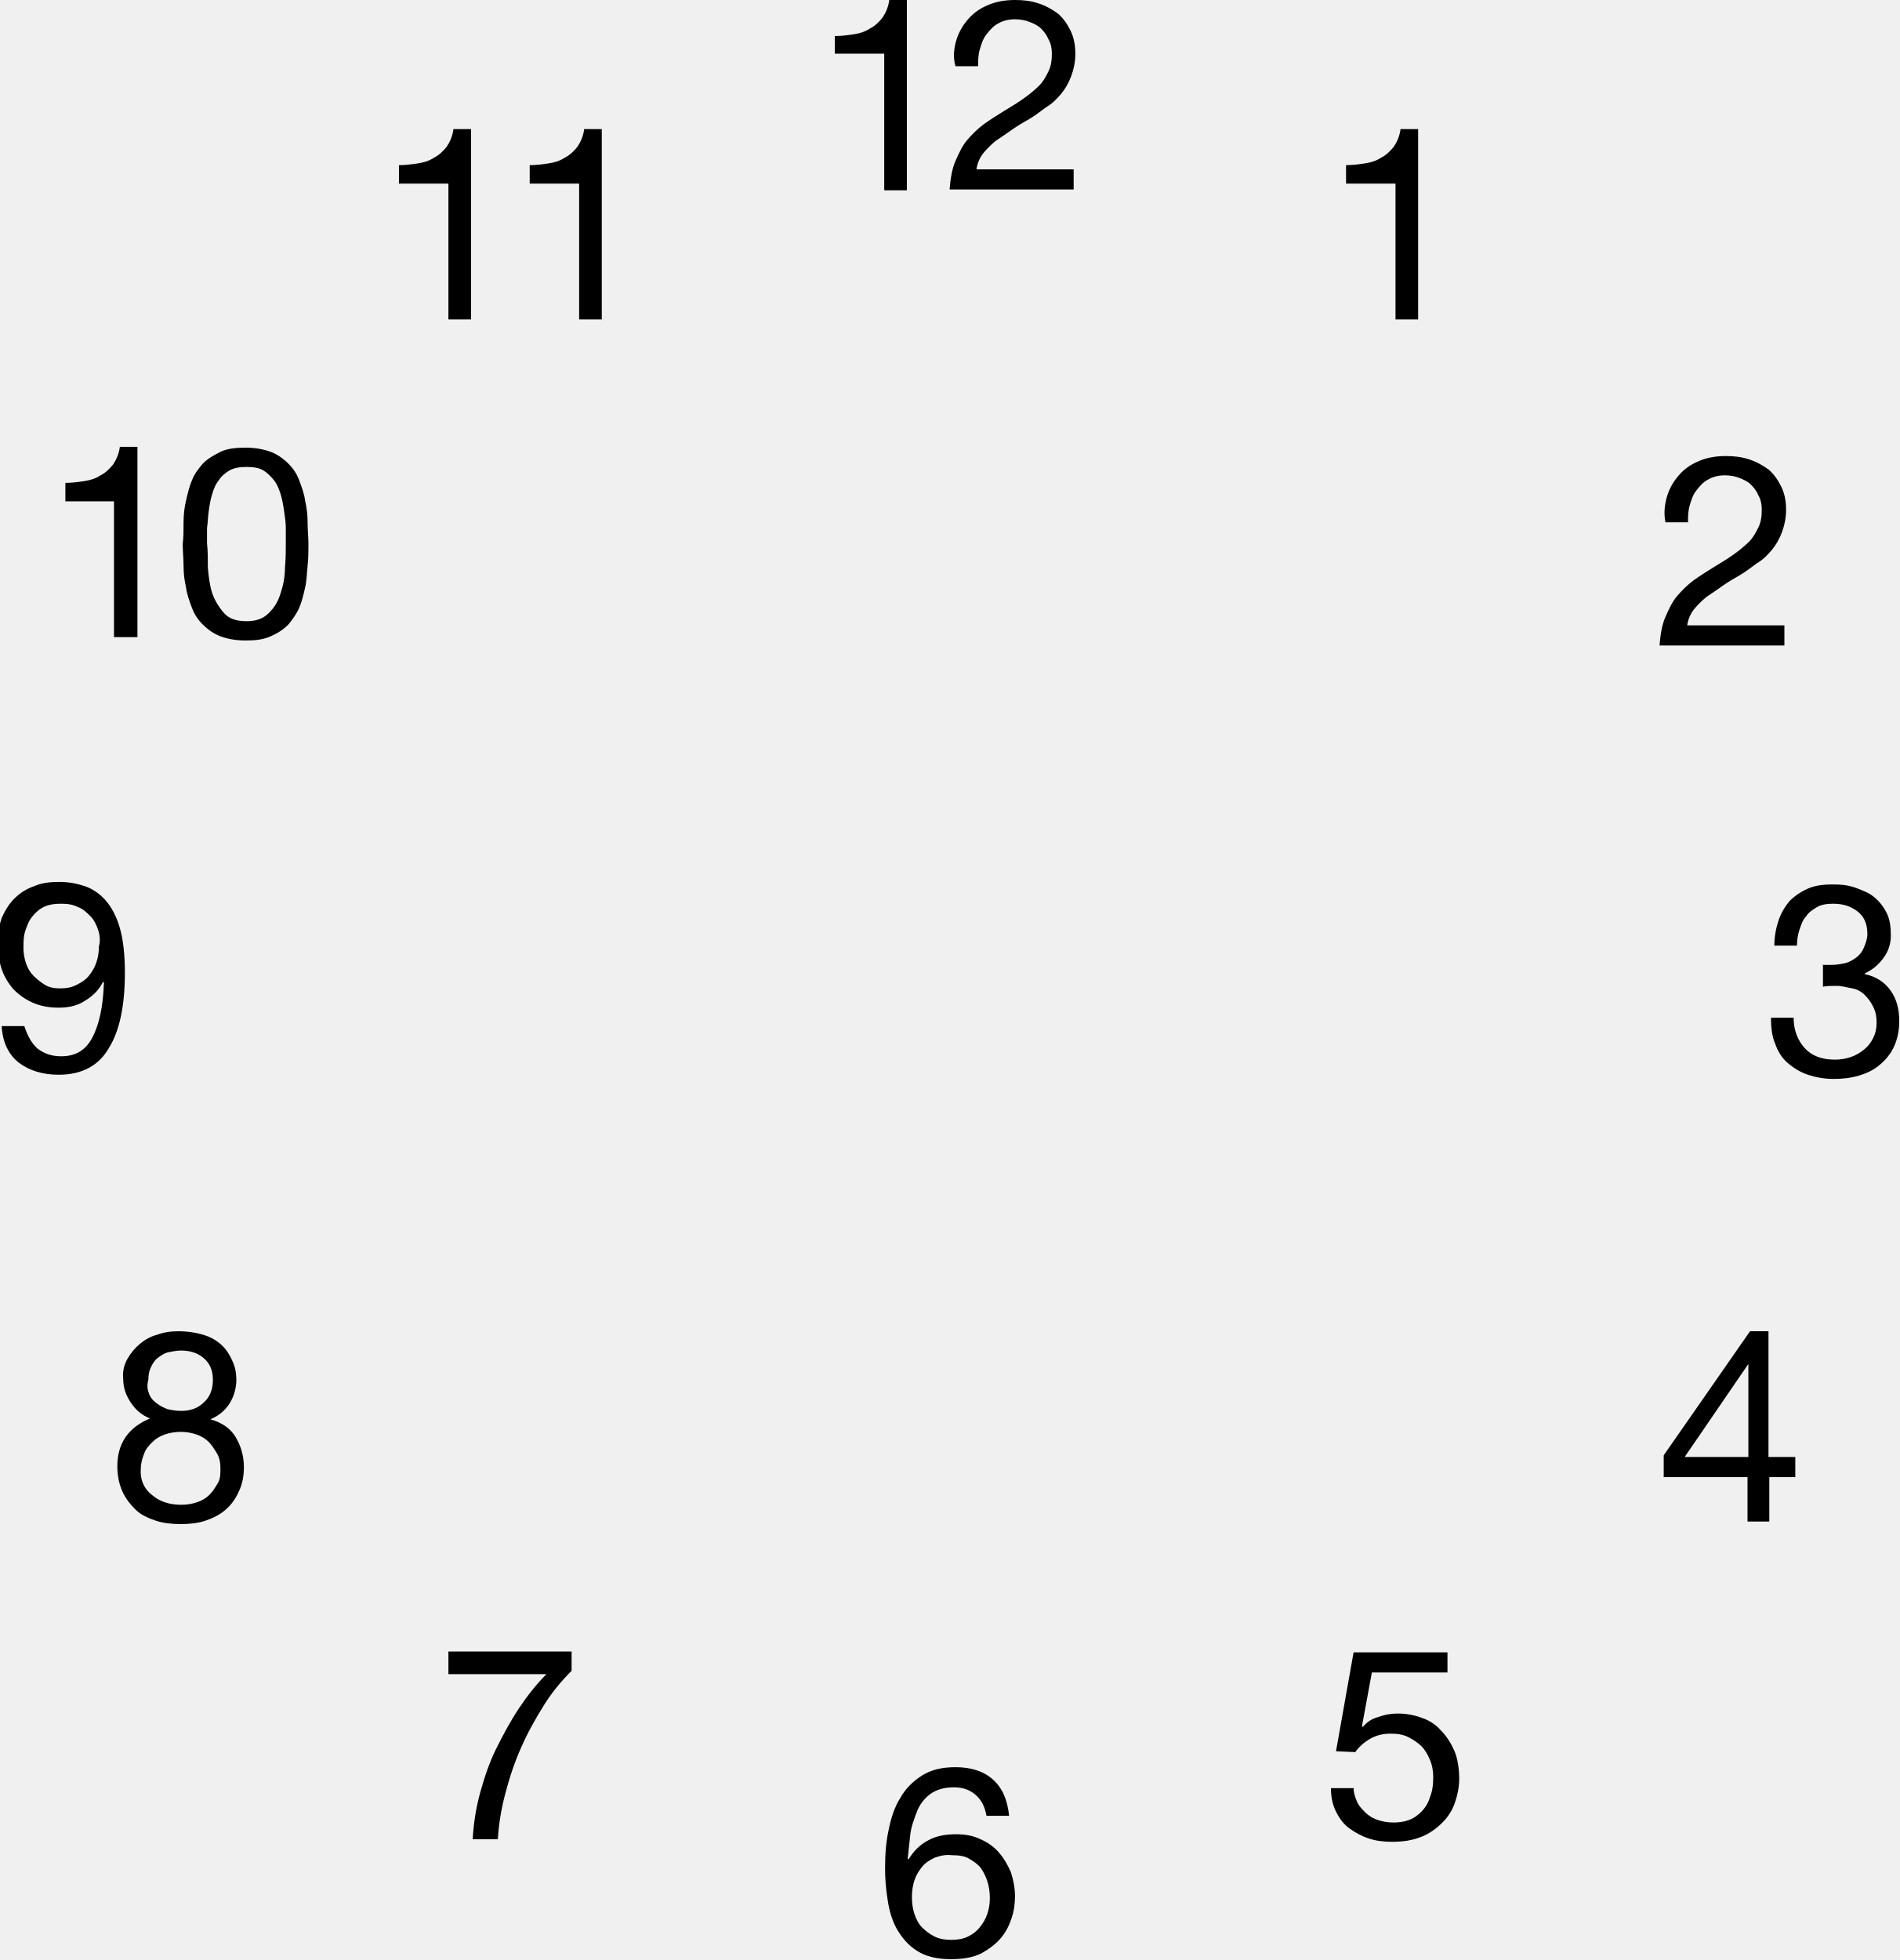
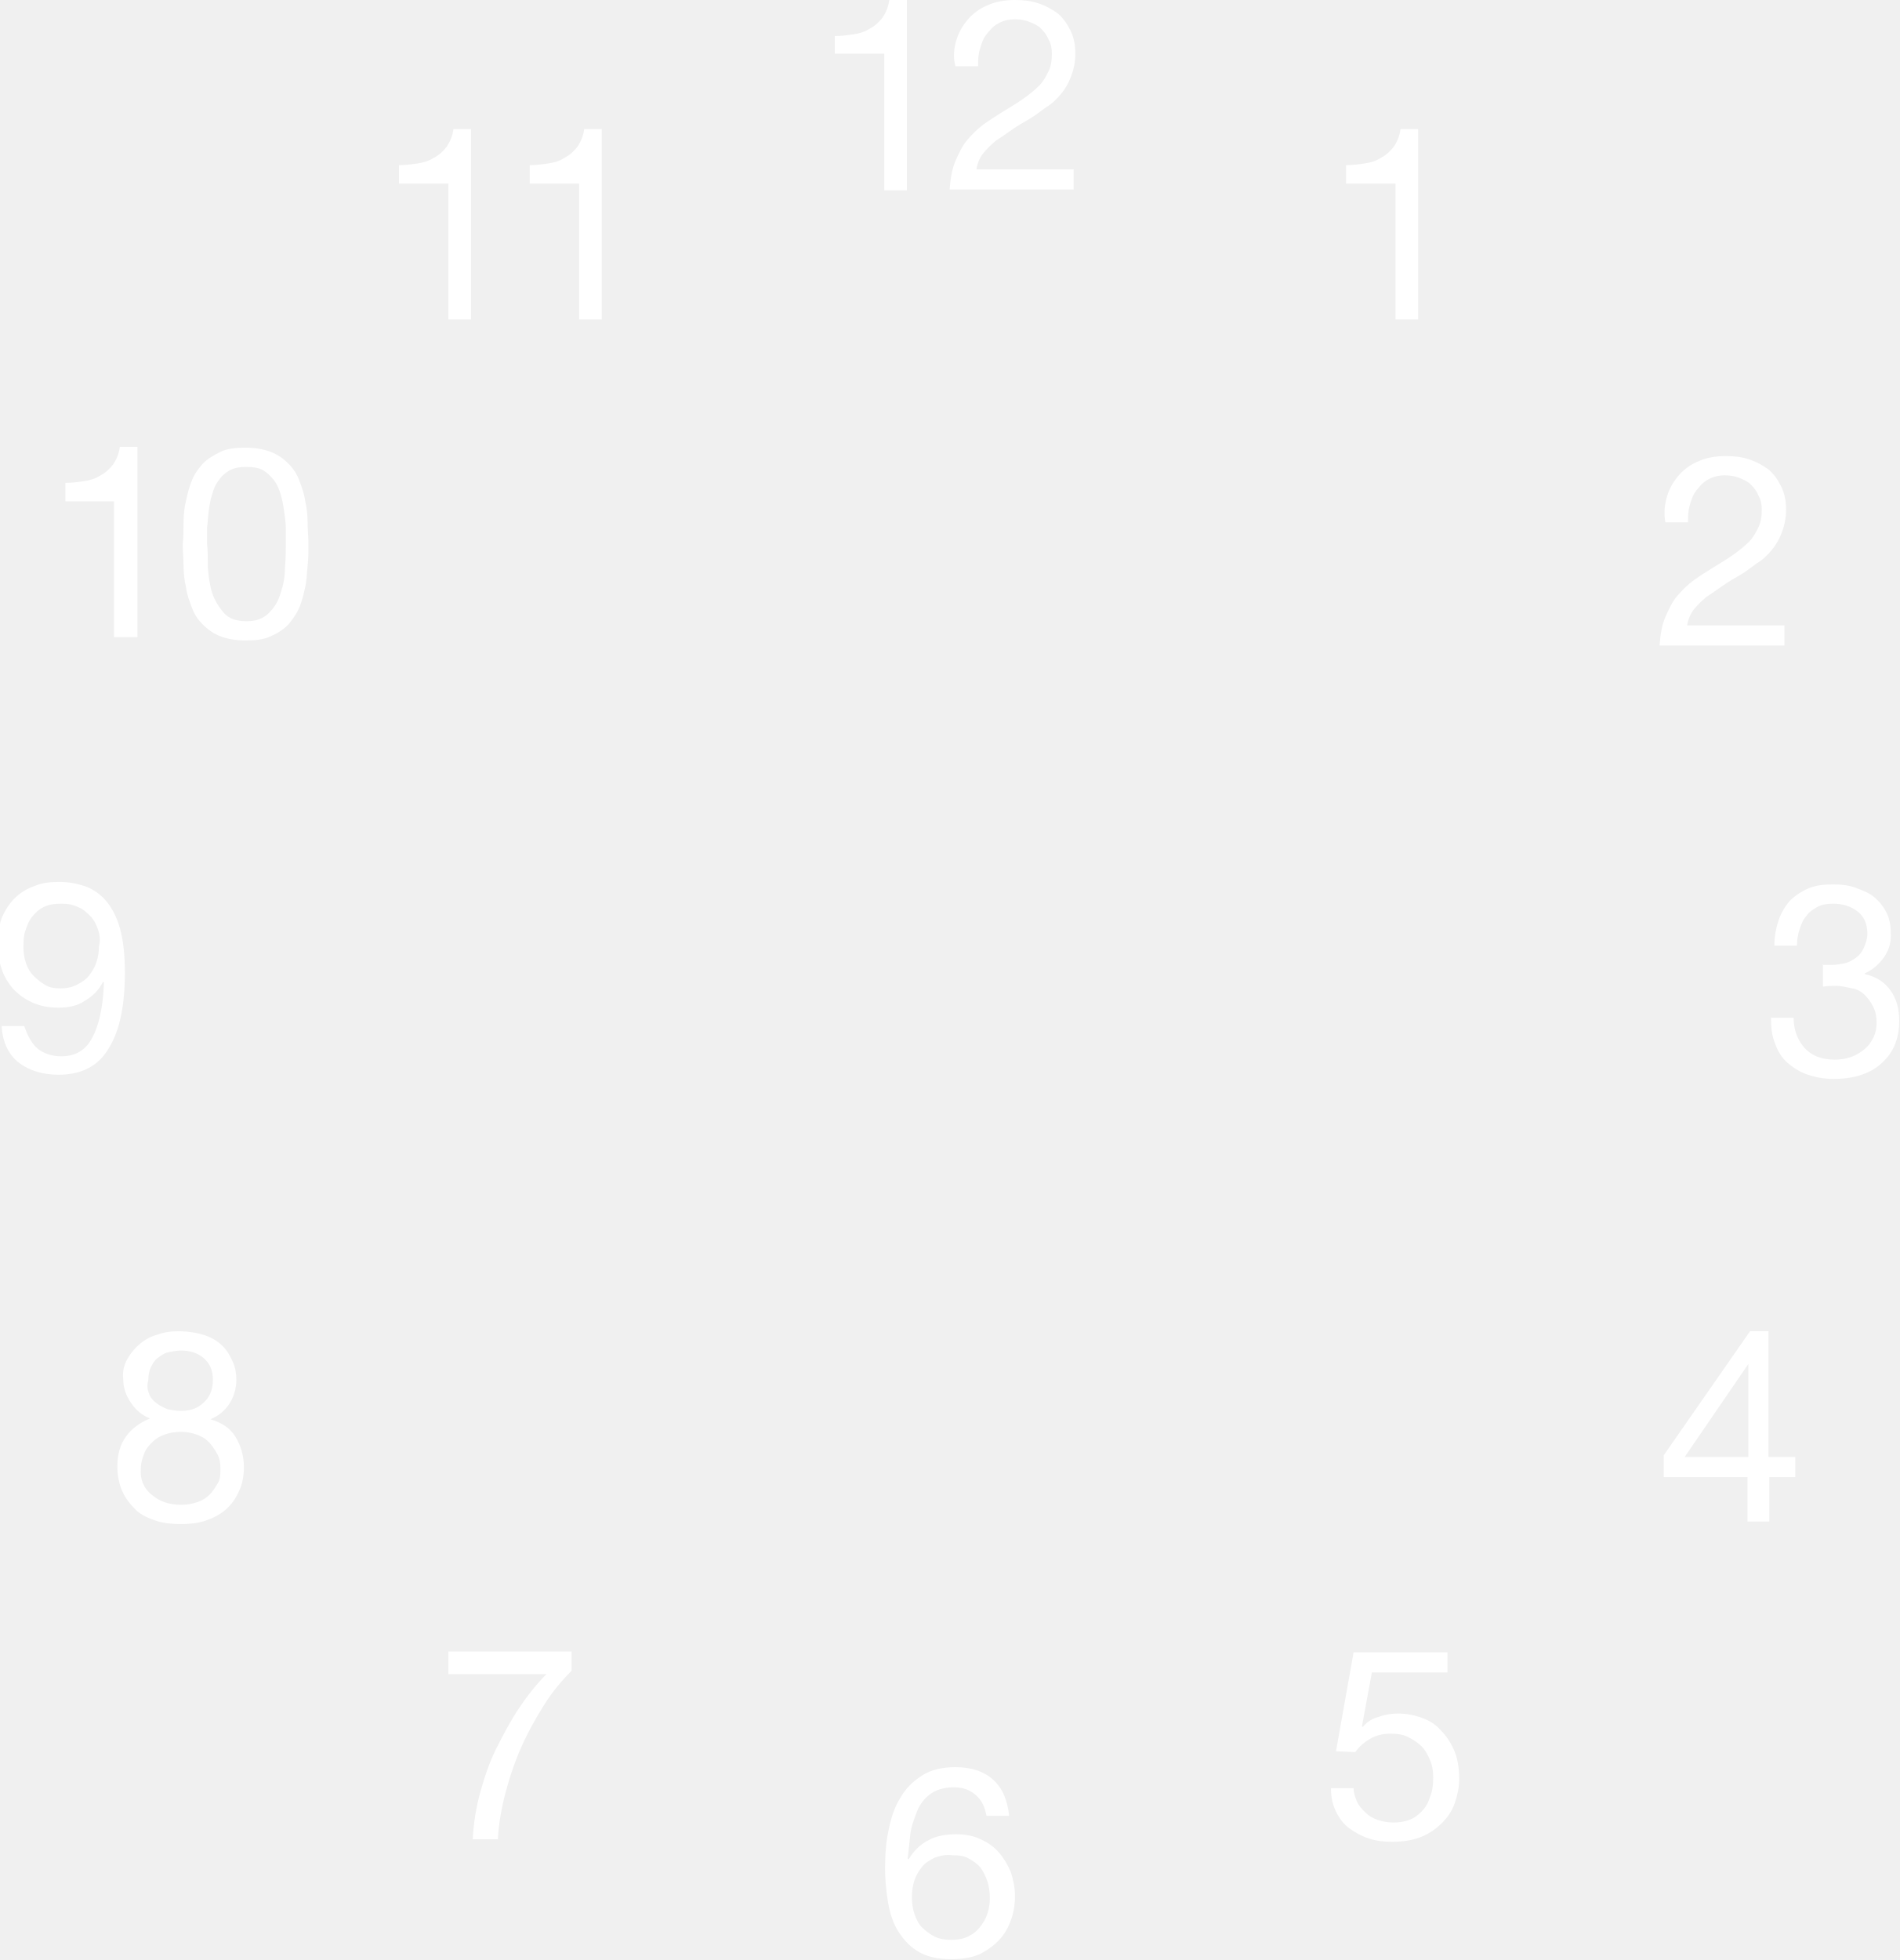
- <svg xmlns="http://www.w3.org/2000/svg" viewBox="0 0 226.6 233.8">
+ <svg xmlns="http://www.w3.org/2000/svg" viewBox="0 0 226.6 233.8" fill="white">
  <path d="M105.5 22.7V6.4h-5.9V4.3c.8 0 1.5-.1 2.2-.2.7-.1 1.4-.3 2-.7.6-.3 1.1-.8 1.5-1.3.4-.6.7-1.3.8-2.1h2.1v22.7h-2.7zM114.1 4.8c.3-1 .8-1.8 1.4-2.5.6-.7 1.4-1.3 2.4-1.7.9-.4 2-.6 3.2-.6 1 0 1.9.1 2.8.4.9.3 1.6.7 2.3 1.2.6.5 1.1 1.2 1.5 2 .4.8.6 1.7.6 2.8 0 1-.2 1.9-.5 2.7s-.7 1.5-1.2 2.1c-.5.6-1.1 1.2-1.8 1.6-.7.5-1.3 1-2 1.4-.7.4-1.4.8-2.1 1.3s-1.3.9-1.9 1.3c-.6.5-1.1 1-1.5 1.5s-.7 1.2-.8 1.9h11.6v2.4h-14.8c.1-1.3.3-2.5.7-3.4.4-.9.8-1.8 1.4-2.5s1.2-1.3 2-1.9c.7-.5 1.5-1 2.3-1.5 1-.6 1.8-1.1 2.5-1.6s1.3-1 1.8-1.5.8-1.1 1.1-1.7.4-1.3.4-2.1c0-.6-.1-1.2-.4-1.7-.2-.5-.5-.9-.9-1.3s-.9-.6-1.4-.8c-.5-.2-1.1-.3-1.7-.3-.8 0-1.5.2-2 .5-.6.3-1 .8-1.4 1.3-.4.5-.6 1.1-.8 1.8s-.2 1.3-.2 2H114c-.3-1-.2-2.1.1-3.1zM166.5 38.2V21.9h-5.9v-2.2c.8 0 1.5-.1 2.2-.2.7-.1 1.4-.3 2-.7.6-.3 1.1-.8 1.5-1.3.4-.6.7-1.3.8-2.1h2.1v22.7h-2.7zM198.9 59.2c.3-1 .8-1.8 1.4-2.5.6-.7 1.4-1.3 2.4-1.7.9-.4 2-.6 3.2-.6 1 0 1.9.1 2.8.4.9.3 1.6.7 2.3 1.2.6.5 1.1 1.2 1.5 2 .4.8.6 1.7.6 2.8 0 1-.2 1.9-.5 2.7s-.7 1.5-1.2 2.1c-.5.6-1.1 1.2-1.8 1.6-.7.5-1.3 1-2 1.4-.7.4-1.4.8-2.1 1.3s-1.3.9-1.9 1.3c-.6.5-1.1 1-1.5 1.5s-.7 1.2-.8 1.9h11.6V77H198c.1-1.3.3-2.5.7-3.4.4-.9.8-1.8 1.4-2.5s1.2-1.3 2-1.9c.7-.5 1.5-1 2.3-1.5 1-.6 1.8-1.1 2.5-1.6s1.3-1 1.8-1.5.8-1.1 1.1-1.7.4-1.3.4-2.1c0-.6-.1-1.2-.4-1.7-.2-.5-.5-.9-.9-1.3s-.9-.6-1.4-.8c-.5-.2-1.1-.3-1.7-.3-.8 0-1.5.2-2 .5-.6.3-1 .8-1.4 1.3-.4.5-.6 1.1-.8 1.8s-.2 1.3-.2 2h-2.7c-.2-1.1-.1-2.1.2-3.1zM217.6 115.1H218.5c.6 0 1.1-.1 1.6-.2s1-.4 1.4-.7c.4-.3.7-.7.9-1.2.2-.5.4-1 .4-1.6 0-1.2-.4-2.1-1.2-2.7-.8-.6-1.7-.9-2.9-.9-.7 0-1.4.1-1.9.4-.5.3-1 .6-1.3 1.1-.4.4-.6 1-.8 1.6-.2.6-.3 1.2-.3 1.9h-2.7c0-1.1.2-2.1.5-3s.8-1.7 1.3-2.3c.6-.6 1.3-1.1 2.2-1.5.9-.4 1.9-.5 3-.5 1 0 1.9.1 2.7.4s1.6.6 2.2 1.1c.6.5 1.1 1.1 1.5 1.9s.5 1.7.5 2.7c0 1-.3 1.9-.9 2.7-.6.8-1.3 1.4-2.2 1.8v.1c1.4.3 2.4 1 3.1 2 .7 1 1 2.2 1 3.6 0 1.1-.2 2.1-.6 3-.4.9-1 1.6-1.7 2.2s-1.5 1-2.5 1.3-2 .4-3 .4c-1.2 0-2.2-.2-3.1-.5-.9-.3-1.7-.8-2.4-1.4-.7-.6-1.2-1.4-1.5-2.3-.4-.9-.5-2-.5-3.1h2.7c0 1.5.5 2.7 1.3 3.6.8.9 2 1.4 3.6 1.4.7 0 1.3-.1 1.9-.3.6-.2 1.1-.5 1.6-.9s.8-.8 1.1-1.4.4-1.2.4-1.8c0-.7-.1-1.3-.4-1.9s-.6-1-1-1.4-.9-.7-1.5-.8-1.2-.3-1.9-.3c-.6 0-1.1 0-1.6.1V115c-.1.1 0 .1.1.1zM214.2 173.8v2.4h-3.1v5.3h-2.6v-5.3h-10v-2.6l10.3-14.8h2.2v15h3.2zm-5.6-11.1l-7.6 11.1h7.6v-11.1zM163.7 199.4l-1.2 6.5.1.1c.5-.6 1.1-1 1.9-1.2.8-.3 1.6-.4 2.3-.4 1 0 2 .2 2.8.5.9.3 1.7.8 2.3 1.5.7.7 1.2 1.5 1.6 2.4s.6 2.1.6 3.4c0 1-.2 1.9-.5 2.8-.3.9-.8 1.7-1.5 2.4s-1.5 1.3-2.5 1.7-2.1.6-3.5.6c-1 0-1.9-.1-2.8-.4s-1.6-.7-2.3-1.2-1.2-1.2-1.6-2c-.4-.8-.6-1.7-.6-2.8h2.7c0 .6.2 1.1.4 1.6s.6.9 1 1.3.9.7 1.5.9c.6.2 1.2.3 1.9.3.6 0 1.3-.1 1.8-.3.6-.2 1.1-.6 1.5-1 .4-.4.8-1 1-1.7.3-.7.4-1.5.4-2.4 0-.7-.1-1.4-.4-2.1s-.6-1.2-1-1.6-1-.8-1.6-1.1-1.3-.4-2.1-.4c-.9 0-1.7.2-2.4.6-.7.4-1.3.9-1.8 1.6l-2.3-.1 2.1-11.8h11.2v2.4h-9zM116.4 214.1c-.7-.6-1.5-.9-2.6-.9-1.2 0-2.1.3-2.8.8s-1.3 1.3-1.6 2.1-.7 1.8-.8 2.8c-.1 1-.2 1.9-.3 2.8l.1.1c.6-1 1.4-1.8 2.4-2.3.9-.5 2-.7 3.3-.7 1.1 0 2.1.2 2.9.6.9.4 1.6.9 2.2 1.6s1 1.4 1.4 2.3c.3.9.5 1.9.5 2.9 0 .8-.1 1.7-.4 2.6-.3.9-.7 1.7-1.3 2.4-.6.7-1.4 1.3-2.3 1.8-1 .5-2.2.7-3.6.7-1.7 0-3-.3-4.1-1s-1.8-1.6-2.4-2.6c-.6-1.1-.9-2.2-1.1-3.5-.2-1.3-.3-2.5-.3-3.7 0-1.6.1-3.1.4-4.5.3-1.5.7-2.8 1.4-3.9.6-1.1 1.5-2 2.6-2.7 1.1-.7 2.4-1 4-1 1.9 0 3.4.5 4.5 1.5s1.7 2.4 1.9 4.3h-2.7c-.2-1.1-.6-1.9-1.3-2.5zm-4.9 7.5c-.6.3-1.1.6-1.5 1.1-.4.5-.7 1-.9 1.6-.2.6-.3 1.3-.3 2s.1 1.4.3 2c.2.6.5 1.2.9 1.6.4.4.9.8 1.5 1.1.6.3 1.3.4 2 .4s1.4-.1 2-.4c.6-.3 1-.6 1.4-1.1.4-.5.7-1 .9-1.6s.3-1.2.3-1.9-.1-1.4-.3-2c-.2-.6-.5-1.2-.8-1.6-.4-.5-.9-.8-1.4-1.1s-1.2-.4-2-.4c-.9-.1-1.5.1-2.1.3zM64.9 203.4c-1 1.6-1.9 3.2-2.7 5-.8 1.8-1.4 3.6-1.9 5.5s-.8 3.7-.9 5.5h-3c.1-1.9.4-3.8.9-5.6.5-1.8 1.1-3.6 1.9-5.2s1.7-3.3 2.7-4.8c1-1.5 2.1-2.9 3.3-4.1H53.5V197h14.7v2.3c-1.2 1.2-2.3 2.5-3.3 4.1zM15.2 162.1c.4-.7.9-1.3 1.5-1.8s1.3-.9 2.1-1.1c.8-.3 1.6-.4 2.5-.4 1.2 0 2.3.2 3.2.5.9.3 1.6.8 2.1 1.3s.9 1.2 1.2 1.9c.3.7.4 1.4.4 2.1 0 1-.3 2-.8 2.8s-1.3 1.5-2.3 1.9c1.4.4 2.4 1.1 3 2.1s1 2.2 1 3.6c0 1.1-.2 2.1-.6 2.9-.4.9-.9 1.6-1.6 2.2s-1.5 1-2.4 1.3-1.9.4-2.9.4c-1.1 0-2.1-.1-3-.4-.9-.3-1.8-.7-2.4-1.3s-1.2-1.3-1.6-2.2c-.4-.9-.6-1.9-.6-3 0-1.3.3-2.5 1-3.5s1.7-1.7 2.9-2.2c-1-.4-1.7-1-2.3-1.9-.6-.9-.9-1.8-.9-2.8-.1-.9.1-1.7.5-2.4zm2.9 16.2c.9.8 2.1 1.2 3.5 1.2.7 0 1.3-.1 1.9-.3.6-.2 1.1-.5 1.5-.9s.7-.9 1-1.4.3-1.1.3-1.8c0-.6-.1-1.2-.4-1.7s-.6-1-1-1.4-.9-.7-1.5-.9c-.6-.2-1.2-.3-1.8-.3-.7 0-1.3.1-1.9.3-.6.2-1.1.5-1.5.9-.4.4-.8.8-1 1.4-.2.5-.4 1.1-.4 1.8-.1 1.2.3 2.3 1.3 3.1zm-.3-12c.2.5.5.8.9 1.1.4.3.8.5 1.3.7.5.1 1 .2 1.6.2 1.1 0 2-.3 2.7-1 .7-.6 1.1-1.5 1.1-2.7s-.4-2-1.1-2.6c-.7-.6-1.6-.9-2.7-.9-.5 0-1 .1-1.5.2s-.9.4-1.3.7c-.4.3-.6.7-.8 1.1-.2.4-.3.9-.3 1.5-.2.7-.1 1.2.1 1.7zM4.5 125.1c.8.6 1.7.9 2.8.9 1.7 0 2.9-.7 3.7-2.2s1.3-3.6 1.4-6.6l-.1-.1c-.5 1-1.2 1.7-2.2 2.3-.9.6-2 .8-3.1.8-1.2 0-2.2-.2-3.1-.6-.9-.4-1.6-.9-2.3-1.6-.6-.7-1.1-1.5-1.4-2.4-.3-.9-.5-2-.5-3.1s.2-2.1.5-3c.4-.9.9-1.7 1.5-2.3.7-.7 1.5-1.2 2.4-1.5.9-.4 1.9-.5 3-.5s2.1.2 3 .5c.9.3 1.8.9 2.5 1.7.7.8 1.3 1.9 1.7 3.3.4 1.4.6 3.2.6 5.3 0 3.9-.6 6.9-1.9 9-1.2 2.1-3.2 3.2-6 3.2-1.9 0-3.5-.5-4.7-1.4s-2-2.4-2.1-4.4h2.7c.4 1.2.9 2.1 1.6 2.7zm7.2-14.2c-.2-.6-.5-1.2-.9-1.6s-.9-.9-1.5-1.1c-.6-.3-1.2-.4-2-.4s-1.5.1-2.1.4-1 .7-1.4 1.2c-.4.5-.6 1.1-.8 1.7-.2.6-.2 1.3-.2 2 0 .6.1 1.2.3 1.8.2.6.5 1.1.9 1.5.4.4.9.8 1.4 1.1s1.1.4 1.8.4 1.3-.1 1.9-.4 1.1-.6 1.5-1.1c.4-.5.7-1 .9-1.6.2-.6.3-1.2.3-1.9.2-.7.1-1.4-.1-2zM13.6 76V59.8H7.8v-2.2c.8 0 1.5-.1 2.2-.2.7-.1 1.4-.3 2-.7.6-.3 1.1-.8 1.5-1.3.4-.6.7-1.3.8-2.1h2.1V76h-2.8zM21.9 62.3c0-.9.1-1.8.3-2.6.2-.9.4-1.7.7-2.4.3-.8.8-1.4 1.3-2 .6-.6 1.3-1 2.1-1.4s1.9-.5 3-.5c1.2 0 2.2.2 3 .5s1.5.8 2.1 1.4c.6.6 1 1.2 1.3 2 .3.8.6 1.6.7 2.4.2.9.3 1.7.3 2.6s.1 1.8.1 2.6 0 1.7-.1 2.6-.1 1.8-.3 2.6c-.2.9-.4 1.7-.7 2.4s-.8 1.4-1.3 2c-.6.6-1.2 1-2.1 1.4s-1.8.5-3 .5-2.2-.2-3-.5-1.5-.8-2.1-1.4c-.6-.6-1-1.2-1.3-2s-.6-1.6-.7-2.4c-.2-.9-.3-1.7-.3-2.6 0-.9-.1-1.8-.1-2.6.1-.8.1-1.7.1-2.6zm2.9 5.4c.1 1.1.2 2 .5 3 .3.9.8 1.7 1.4 2.4s1.5 1 2.7 1c1.2 0 2-.3 2.7-1s1.1-1.4 1.4-2.4c.3-.9.5-1.9.5-3 .1-1.1.1-2 .1-2.9V63c0-.7-.1-1.3-.2-2s-.2-1.3-.4-2c-.2-.6-.4-1.2-.8-1.7s-.8-.9-1.3-1.2-1.2-.4-2-.4-1.4.1-2 .4c-.5.3-1 .7-1.3 1.2-.4.5-.6 1-.8 1.7-.2.6-.3 1.3-.4 2-.1.7-.1 1.3-.2 2v1.8c.1.9.1 1.9.1 2.9z" />
  <g>
    <path d="M53.5 38.2V21.9h-5.9v-2.2c.8 0 1.5-.1 2.2-.2.7-.1 1.4-.3 2-.7.6-.3 1.1-.8 1.5-1.3.4-.6.7-1.3.8-2.1h2.1v22.7h-2.7zM69.1 38.2V21.9h-5.9v-2.2c.8 0 1.5-.1 2.2-.2.7-.1 1.4-.3 2-.7.6-.3 1.1-.8 1.5-1.3.4-.6.7-1.3.8-2.1h2.1v22.7h-2.7z" />
  </g>
</svg>
